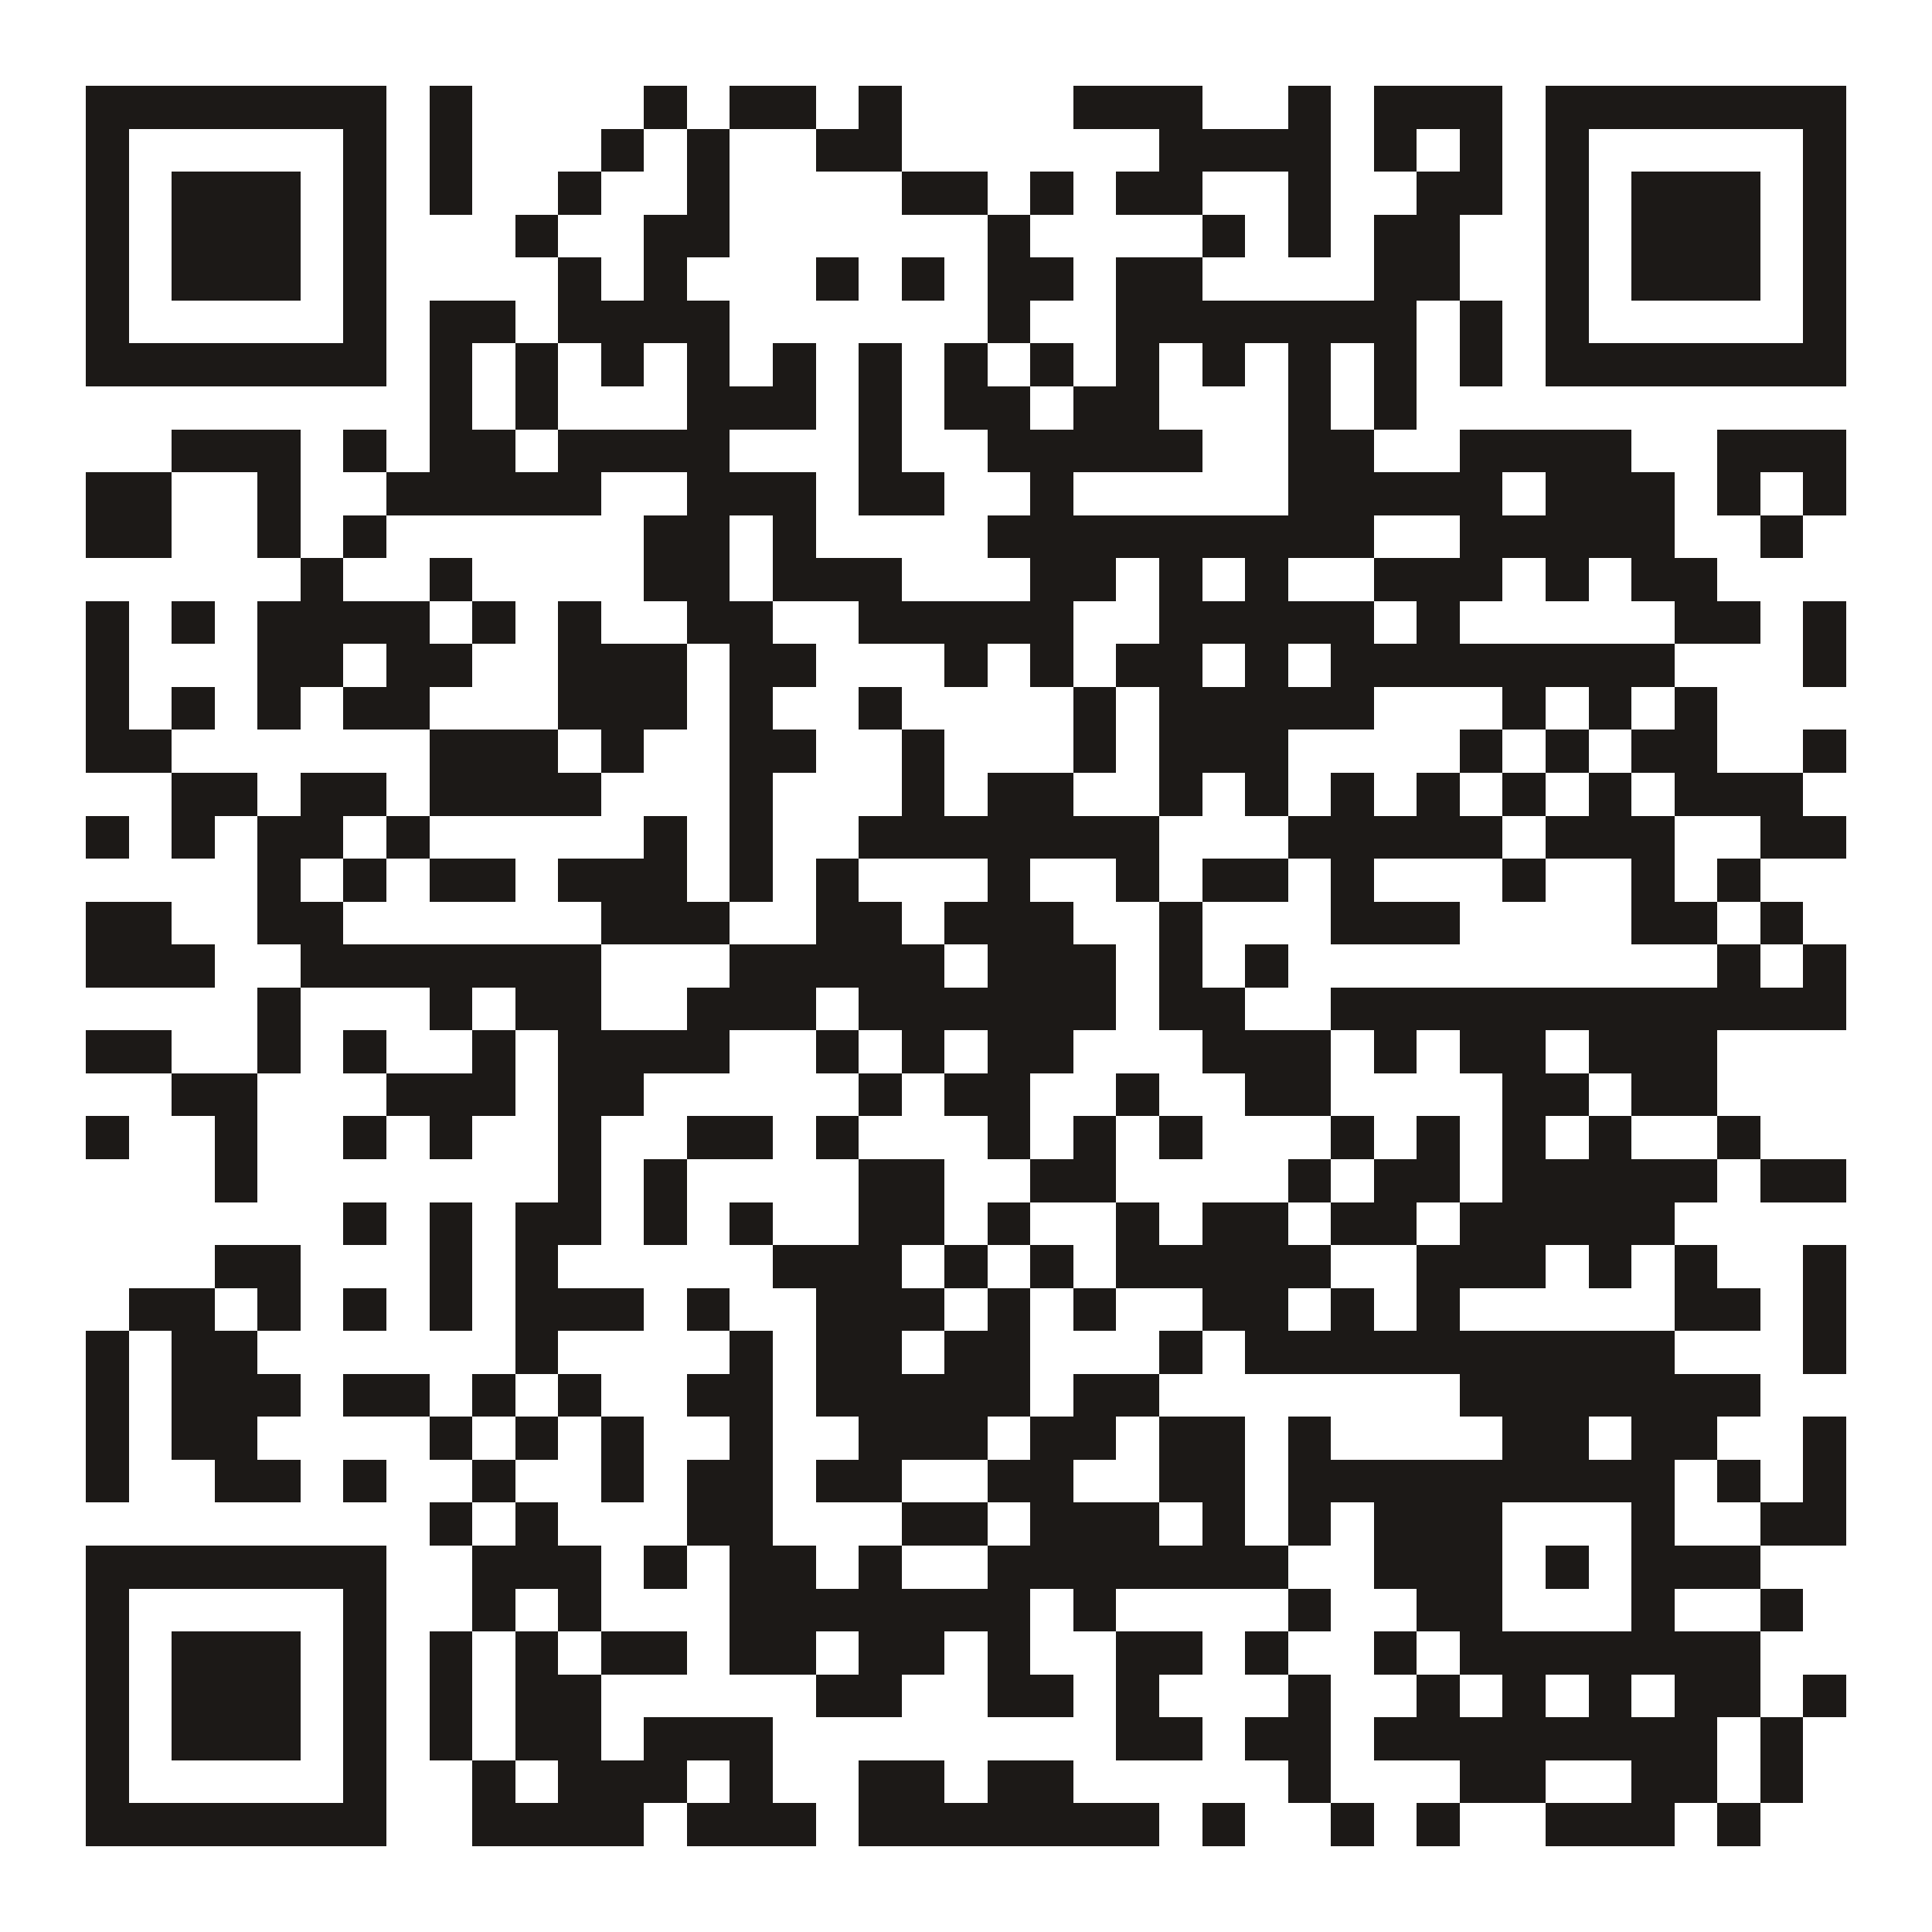
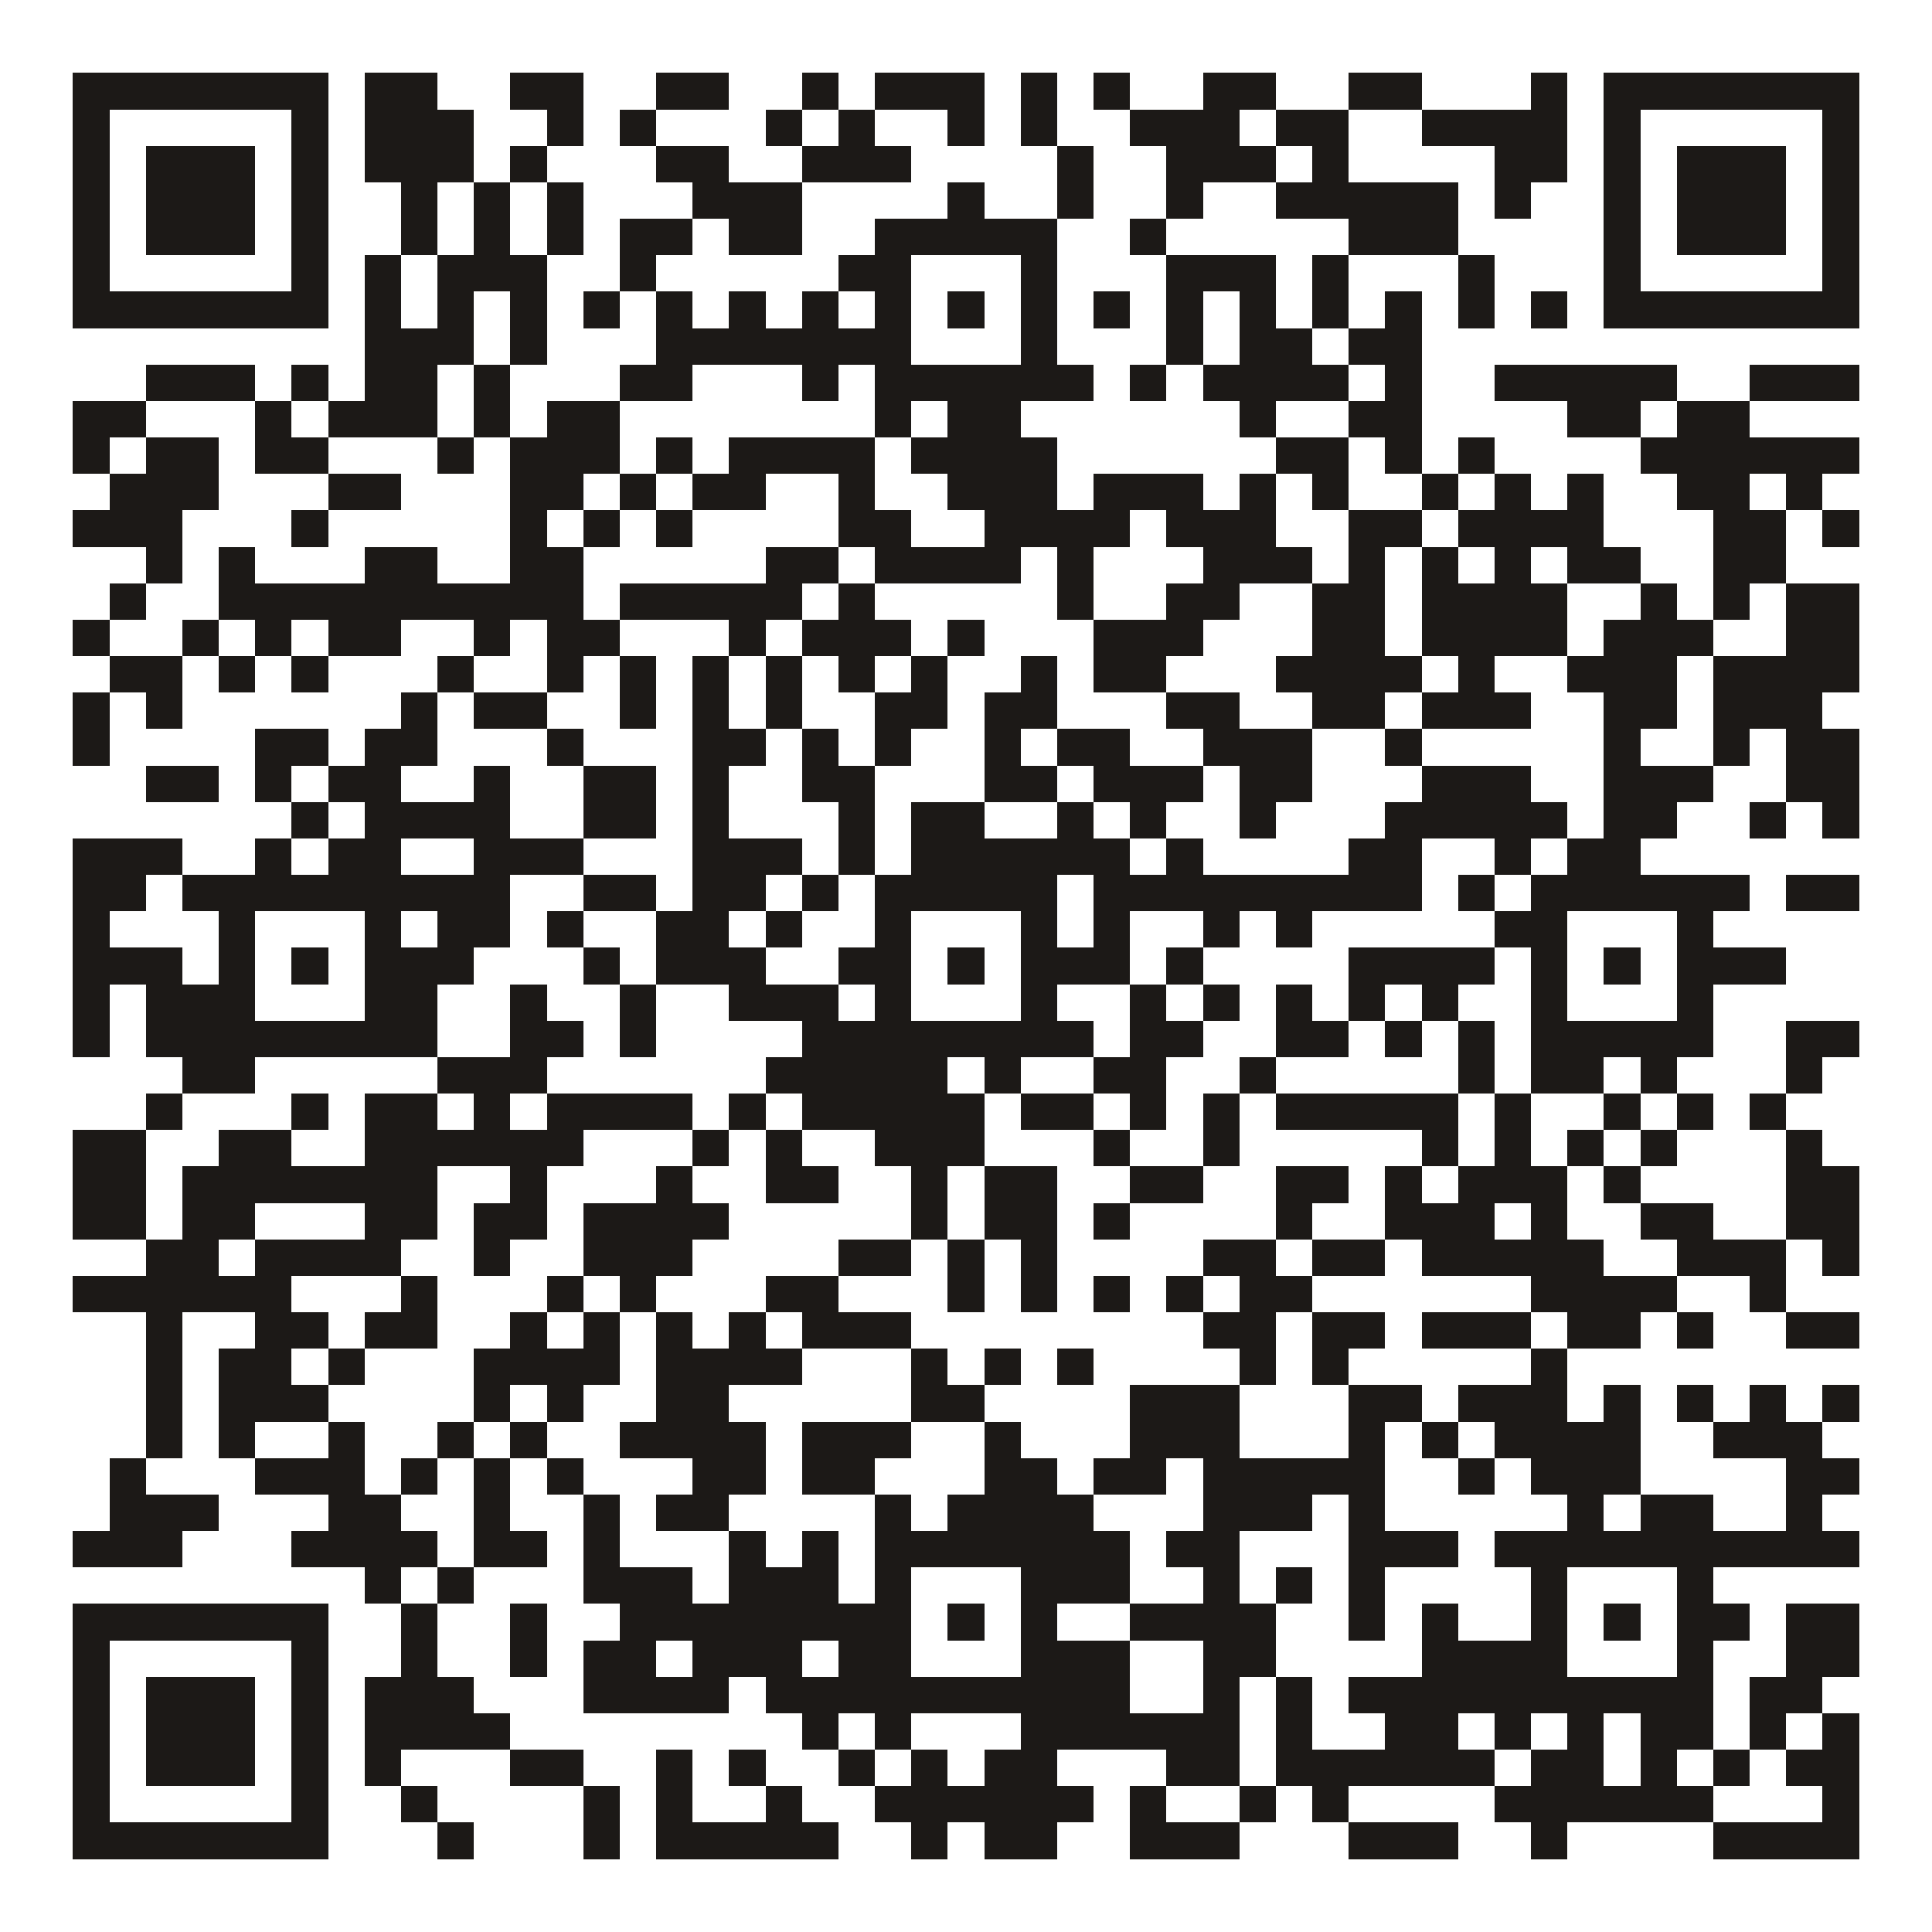
- <svg xmlns="http://www.w3.org/2000/svg" viewBox="0 0 45 45" shape-rendering="crispEdges">
-   <path fill="#FFFFFF" d="M0 0h45v45H0z" />
-   <path stroke="#1C1917" d="M2 2.5h7m1 0h1m4 0h1m1 0h2m1 0h1m4 0h3m2 0h1m1 0h3m1 0h7M2 3.5h1m5 0h1m1 0h1m3 0h1m1 0h1m2 0h2m6 0h4m1 0h1m1 0h1m1 0h1m5 0h1M2 4.5h1m1 0h3m1 0h1m1 0h1m2 0h1m2 0h1m4 0h2m1 0h1m1 0h2m2 0h1m2 0h2m1 0h1m1 0h3m1 0h1M2 5.5h1m1 0h3m1 0h1m3 0h1m2 0h2m6 0h1m4 0h1m1 0h1m1 0h2m2 0h1m1 0h3m1 0h1M2 6.5h1m1 0h3m1 0h1m4 0h1m1 0h1m3 0h1m1 0h1m1 0h2m1 0h2m4 0h2m2 0h1m1 0h3m1 0h1M2 7.5h1m5 0h1m1 0h2m1 0h4m6 0h1m2 0h7m1 0h1m1 0h1m5 0h1M2 8.5h7m1 0h1m1 0h1m1 0h1m1 0h1m1 0h1m1 0h1m1 0h1m1 0h1m1 0h1m1 0h1m1 0h1m1 0h1m1 0h1m1 0h7M10 9.5h1m1 0h1m3 0h3m1 0h1m1 0h2m1 0h2m3 0h1m1 0h1M4 10.5h3m1 0h1m1 0h2m1 0h4m3 0h1m2 0h5m2 0h2m2 0h4m2 0h3M2 11.5h2m2 0h1m2 0h5m2 0h3m1 0h2m2 0h1m5 0h5m1 0h3m1 0h1m1 0h1M2 12.5h2m2 0h1m1 0h1m6 0h2m1 0h1m4 0h9m2 0h5m2 0h1M7 13.5h1m2 0h1m4 0h2m1 0h3m3 0h2m1 0h1m1 0h1m2 0h3m1 0h1m1 0h2M2 14.5h1m1 0h1m1 0h4m1 0h1m1 0h1m2 0h2m2 0h5m2 0h5m1 0h1m5 0h2m1 0h1M2 15.5h1m3 0h2m1 0h2m2 0h3m1 0h2m3 0h1m1 0h1m1 0h2m1 0h1m1 0h8m3 0h1M2 16.5h1m1 0h1m1 0h1m1 0h2m3 0h3m1 0h1m2 0h1m4 0h1m1 0h5m3 0h1m1 0h1m1 0h1M2 17.5h2m6 0h3m1 0h1m2 0h2m2 0h1m3 0h1m1 0h3m4 0h1m1 0h1m1 0h2m2 0h1M4 18.5h2m1 0h2m1 0h4m3 0h1m3 0h1m1 0h2m2 0h1m1 0h1m1 0h1m1 0h1m1 0h1m1 0h1m1 0h3M2 19.5h1m1 0h1m1 0h2m1 0h1m5 0h1m1 0h1m2 0h7m3 0h5m1 0h3m2 0h2M6 20.5h1m1 0h1m1 0h2m1 0h3m1 0h1m1 0h1m3 0h1m2 0h1m1 0h2m1 0h1m3 0h1m2 0h1m1 0h1M2 21.5h2m2 0h2m6 0h3m2 0h2m1 0h3m2 0h1m3 0h3m4 0h2m1 0h1M2 22.5h3m2 0h7m3 0h5m1 0h3m1 0h1m1 0h1m10 0h1m1 0h1M6 23.5h1m3 0h1m1 0h2m2 0h3m1 0h6m1 0h2m2 0h12M2 24.5h2m2 0h1m1 0h1m2 0h1m1 0h4m2 0h1m1 0h1m1 0h2m3 0h3m1 0h1m1 0h2m1 0h3M4 25.5h2m3 0h3m1 0h2m5 0h1m1 0h2m2 0h1m2 0h2m4 0h2m1 0h2M2 26.5h1m2 0h1m2 0h1m1 0h1m2 0h1m2 0h2m1 0h1m3 0h1m1 0h1m1 0h1m3 0h1m1 0h1m1 0h1m1 0h1m2 0h1M5 27.5h1m7 0h1m1 0h1m4 0h2m2 0h2m4 0h1m1 0h2m1 0h5m1 0h2M8 28.5h1m1 0h1m1 0h2m1 0h1m1 0h1m2 0h2m1 0h1m2 0h1m1 0h2m1 0h2m1 0h5M5 29.5h2m3 0h1m1 0h1m5 0h3m1 0h1m1 0h1m1 0h5m2 0h3m1 0h1m1 0h1m2 0h1M3 30.5h2m1 0h1m1 0h1m1 0h1m1 0h3m1 0h1m2 0h3m1 0h1m1 0h1m2 0h2m1 0h1m1 0h1m5 0h2m1 0h1M2 31.5h1m1 0h2m6 0h1m4 0h1m1 0h2m1 0h2m3 0h1m1 0h10m3 0h1M2 32.5h1m1 0h3m1 0h2m1 0h1m1 0h1m2 0h2m1 0h5m1 0h2m7 0h7M2 33.5h1m1 0h2m4 0h1m1 0h1m1 0h1m2 0h1m2 0h3m1 0h2m1 0h2m1 0h1m4 0h2m1 0h2m2 0h1M2 34.5h1m2 0h2m1 0h1m2 0h1m2 0h1m1 0h2m1 0h2m2 0h2m2 0h2m1 0h9m1 0h1m1 0h1M10 35.5h1m1 0h1m3 0h2m3 0h2m1 0h3m1 0h1m1 0h1m1 0h3m3 0h1m2 0h2M2 36.5h7m2 0h3m1 0h1m1 0h2m1 0h1m2 0h7m2 0h3m1 0h1m1 0h3M2 37.5h1m5 0h1m2 0h1m1 0h1m3 0h7m1 0h1m4 0h1m2 0h2m3 0h1m2 0h1M2 38.5h1m1 0h3m1 0h1m1 0h1m1 0h1m1 0h2m1 0h2m1 0h2m1 0h1m2 0h2m1 0h1m2 0h1m1 0h7M2 39.5h1m1 0h3m1 0h1m1 0h1m1 0h2m5 0h2m2 0h2m1 0h1m3 0h1m2 0h1m1 0h1m1 0h1m1 0h2m1 0h1M2 40.5h1m1 0h3m1 0h1m1 0h1m1 0h2m1 0h3m8 0h2m1 0h2m1 0h8m1 0h1M2 41.5h1m5 0h1m2 0h1m1 0h3m1 0h1m2 0h2m1 0h2m5 0h1m3 0h2m2 0h2m1 0h1M2 42.5h7m2 0h4m1 0h3m1 0h7m1 0h1m2 0h1m1 0h1m2 0h3m1 0h1" />
+ <svg xmlns="http://www.w3.org/2000/svg" viewBox="0 0 53 53" shape-rendering="crispEdges">
+   <path fill="#FFFFFF" d="M0 0h53v53H0z" />
+   <path stroke="#1C1917" d="M2 2.5h7m1 0h2m2 0h2m2 0h2m2 0h1m1 0h3m1 0h1m1 0h1m2 0h2m2 0h2m3 0h1m1 0h7M2 3.5h1m5 0h1m1 0h3m2 0h1m1 0h1m3 0h1m1 0h1m2 0h1m1 0h1m2 0h3m1 0h2m2 0h4m1 0h1m5 0h1M2 4.5h1m1 0h3m1 0h1m1 0h3m1 0h1m3 0h2m2 0h3m4 0h1m2 0h3m1 0h1m4 0h2m1 0h1m1 0h3m1 0h1M2 5.5h1m1 0h3m1 0h1m2 0h1m1 0h1m1 0h1m3 0h3m4 0h1m2 0h1m2 0h1m2 0h5m1 0h1m2 0h1m1 0h3m1 0h1M2 6.5h1m1 0h3m1 0h1m2 0h1m1 0h1m1 0h1m1 0h2m1 0h2m2 0h5m2 0h1m5 0h3m4 0h1m1 0h3m1 0h1M2 7.5h1m5 0h1m1 0h1m1 0h3m2 0h1m5 0h2m3 0h1m3 0h3m1 0h1m3 0h1m3 0h1m5 0h1M2 8.5h7m1 0h1m1 0h1m1 0h1m1 0h1m1 0h1m1 0h1m1 0h1m1 0h1m1 0h1m1 0h1m1 0h1m1 0h1m1 0h1m1 0h1m1 0h1m1 0h1m1 0h1m1 0h7M10 9.5h3m1 0h1m3 0h7m3 0h1m3 0h1m1 0h2m1 0h2M4 10.5h3m1 0h1m1 0h2m1 0h1m3 0h2m3 0h1m1 0h6m1 0h1m1 0h4m1 0h1m2 0h5m2 0h3M2 11.5h2m3 0h1m1 0h3m1 0h1m1 0h2m7 0h1m1 0h2m6 0h1m2 0h2m4 0h2m1 0h2M2 12.5h1m1 0h2m1 0h2m3 0h1m1 0h3m1 0h1m1 0h4m1 0h4m6 0h2m1 0h1m1 0h1m4 0h6M3 13.5h3m3 0h2m3 0h2m1 0h1m1 0h2m2 0h1m2 0h3m1 0h3m1 0h1m1 0h1m2 0h1m1 0h1m1 0h1m2 0h2m1 0h1M2 14.5h3m3 0h1m5 0h1m1 0h1m1 0h1m4 0h2m2 0h4m1 0h3m2 0h2m1 0h4m3 0h2m1 0h1M4 15.5h1m1 0h1m3 0h2m2 0h2m5 0h2m1 0h4m1 0h1m3 0h3m1 0h1m1 0h1m1 0h1m1 0h2m2 0h2M3 16.5h1m2 0h10m1 0h5m1 0h1m5 0h1m2 0h2m2 0h2m1 0h4m2 0h1m1 0h1m1 0h2M2 17.5h1m2 0h1m1 0h1m1 0h2m2 0h1m1 0h2m3 0h1m1 0h3m1 0h1m3 0h3m3 0h2m1 0h4m1 0h3m2 0h2M3 18.5h2m1 0h1m1 0h1m3 0h1m2 0h1m1 0h1m1 0h1m1 0h1m1 0h1m1 0h1m2 0h1m1 0h2m3 0h4m1 0h1m2 0h3m1 0h4M2 19.5h1m1 0h1m6 0h1m1 0h2m2 0h1m1 0h1m1 0h1m2 0h2m1 0h2m3 0h2m2 0h2m1 0h3m2 0h2m1 0h3M2 20.5h1m4 0h2m1 0h2m3 0h1m3 0h2m1 0h1m1 0h1m2 0h1m1 0h2m2 0h3m2 0h1m5 0h1m2 0h1m1 0h2M4 21.5h2m1 0h1m1 0h2m2 0h1m2 0h2m1 0h1m2 0h2m3 0h2m1 0h3m1 0h2m3 0h3m2 0h3m2 0h2M8 22.5h1m1 0h4m2 0h2m1 0h1m3 0h1m1 0h2m2 0h1m1 0h1m2 0h1m3 0h5m1 0h2m2 0h1m1 0h1M2 23.5h3m2 0h1m1 0h2m2 0h3m3 0h3m1 0h1m1 0h6m1 0h1m4 0h2m2 0h1m1 0h2M2 24.5h2m1 0h9m2 0h2m1 0h2m1 0h1m1 0h5m1 0h9m1 0h1m1 0h6m1 0h2M2 25.5h1m3 0h1m3 0h1m1 0h2m1 0h1m2 0h2m1 0h1m2 0h1m3 0h1m1 0h1m2 0h1m1 0h1m5 0h2m3 0h1M2 26.5h3m1 0h1m1 0h1m1 0h3m3 0h1m1 0h3m2 0h2m1 0h1m1 0h3m1 0h1m4 0h4m1 0h1m1 0h1m1 0h3M2 27.5h1m1 0h3m3 0h2m2 0h1m2 0h1m2 0h3m1 0h1m3 0h1m2 0h1m1 0h1m1 0h1m1 0h1m1 0h1m2 0h1m3 0h1M2 28.5h1m1 0h8m2 0h2m1 0h1m4 0h8m1 0h2m2 0h2m1 0h1m1 0h1m1 0h5m2 0h2M5 29.5h2m5 0h3m6 0h5m1 0h1m2 0h2m2 0h1m5 0h1m1 0h2m1 0h1m3 0h1M4 30.5h1m3 0h1m1 0h2m1 0h1m1 0h4m1 0h1m1 0h5m1 0h2m1 0h1m1 0h1m1 0h5m1 0h1m2 0h1m1 0h1m1 0h1M2 31.5h2m2 0h2m2 0h6m3 0h1m1 0h1m2 0h3m3 0h1m2 0h1m5 0h1m1 0h1m1 0h1m1 0h1m3 0h1M2 32.5h2m1 0h7m2 0h1m3 0h1m2 0h2m2 0h1m1 0h2m2 0h2m2 0h2m1 0h1m1 0h3m1 0h1m4 0h2M2 33.5h2m1 0h2m3 0h2m1 0h2m1 0h4m5 0h1m1 0h2m1 0h1m4 0h1m2 0h3m1 0h1m2 0h2m2 0h2M4 34.5h2m1 0h4m2 0h1m2 0h3m4 0h2m1 0h1m1 0h1m4 0h2m1 0h2m1 0h5m2 0h3m1 0h1M2 35.5h6m3 0h1m3 0h1m1 0h1m3 0h2m3 0h1m1 0h1m1 0h1m1 0h1m1 0h2m6 0h4m2 0h1M4 36.5h1m2 0h2m1 0h2m2 0h1m1 0h1m1 0h1m1 0h1m1 0h3m8 0h2m1 0h2m1 0h3m1 0h2m1 0h1m2 0h2M4 37.5h1m1 0h2m1 0h1m3 0h4m1 0h4m3 0h1m1 0h1m1 0h1m4 0h1m1 0h1m5 0h1M4 38.5h1m1 0h3m4 0h1m1 0h1m2 0h2m5 0h2m4 0h3m3 0h2m1 0h3m1 0h1m1 0h1m1 0h1m1 0h1M4 39.5h1m1 0h1m2 0h1m2 0h1m1 0h1m2 0h4m1 0h3m2 0h1m3 0h3m3 0h1m1 0h1m1 0h4m2 0h3M3 40.5h1m3 0h3m1 0h1m1 0h1m1 0h1m3 0h2m1 0h2m3 0h2m1 0h2m1 0h5m2 0h1m1 0h3m4 0h2M3 41.5h3m3 0h2m2 0h1m2 0h1m1 0h2m4 0h1m1 0h4m3 0h3m1 0h1m5 0h1m1 0h2m2 0h1M2 42.5h3m3 0h4m1 0h2m1 0h1m3 0h1m1 0h1m1 0h7m1 0h2m3 0h3m1 0h10M10 43.5h1m1 0h1m3 0h3m1 0h3m1 0h1m3 0h3m2 0h1m1 0h1m1 0h1m4 0h1m3 0h1M2 44.5h7m2 0h1m2 0h1m2 0h8m1 0h1m1 0h1m2 0h4m2 0h1m1 0h1m2 0h1m1 0h1m1 0h2m1 0h2M2 45.5h1m5 0h1m2 0h1m2 0h1m1 0h2m1 0h3m1 0h2m3 0h3m2 0h2m4 0h4m3 0h1m2 0h2M2 46.5h1m1 0h3m1 0h1m1 0h3m3 0h4m1 0h10m2 0h1m1 0h1m1 0h10m1 0h2M2 47.5h1m1 0h3m1 0h1m1 0h4m8 0h1m1 0h1m3 0h6m1 0h1m2 0h2m1 0h1m1 0h1m1 0h2m1 0h1m1 0h1M2 48.5h1m1 0h3m1 0h1m1 0h1m3 0h2m2 0h1m1 0h1m2 0h1m1 0h1m1 0h2m3 0h2m1 0h6m1 0h2m1 0h1m1 0h1m1 0h2M2 49.5h1m5 0h1m2 0h1m4 0h1m1 0h1m2 0h1m2 0h6m1 0h1m2 0h1m1 0h1m4 0h6m3 0h1M2 50.5h7m3 0h1m3 0h1m1 0h5m2 0h1m1 0h2m2 0h3m3 0h3m2 0h1m4 0h4" />
</svg>
